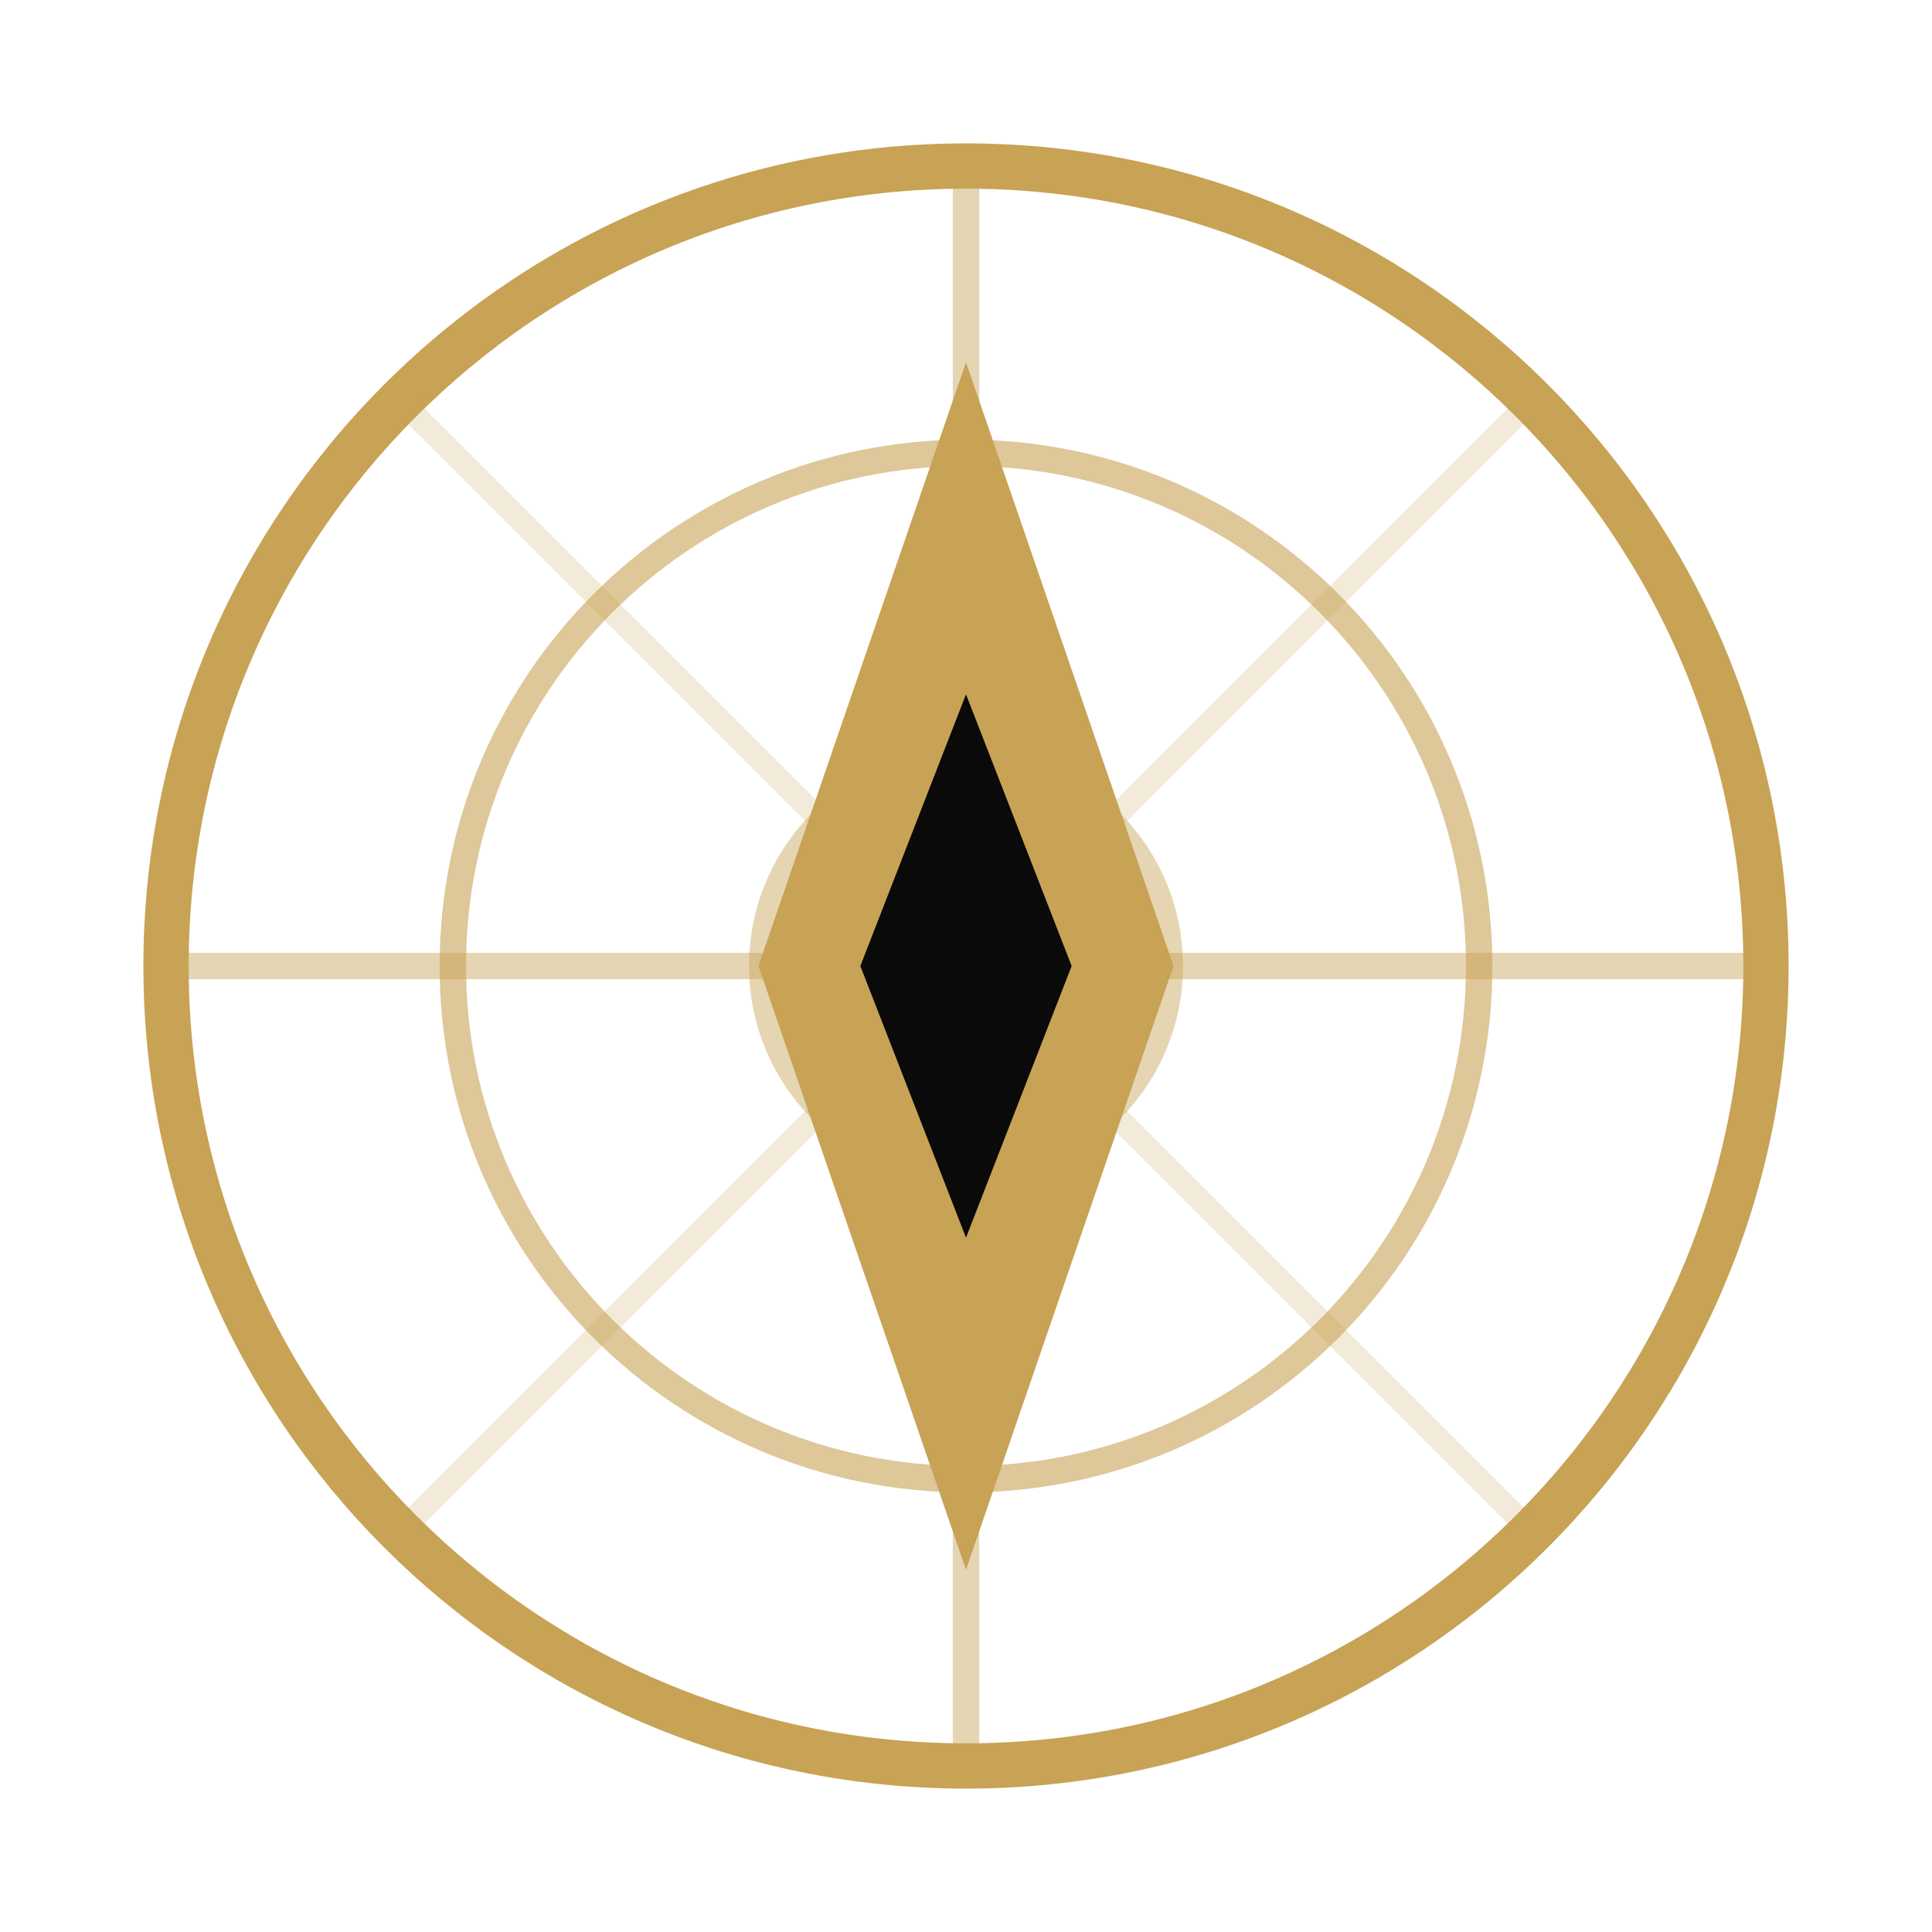
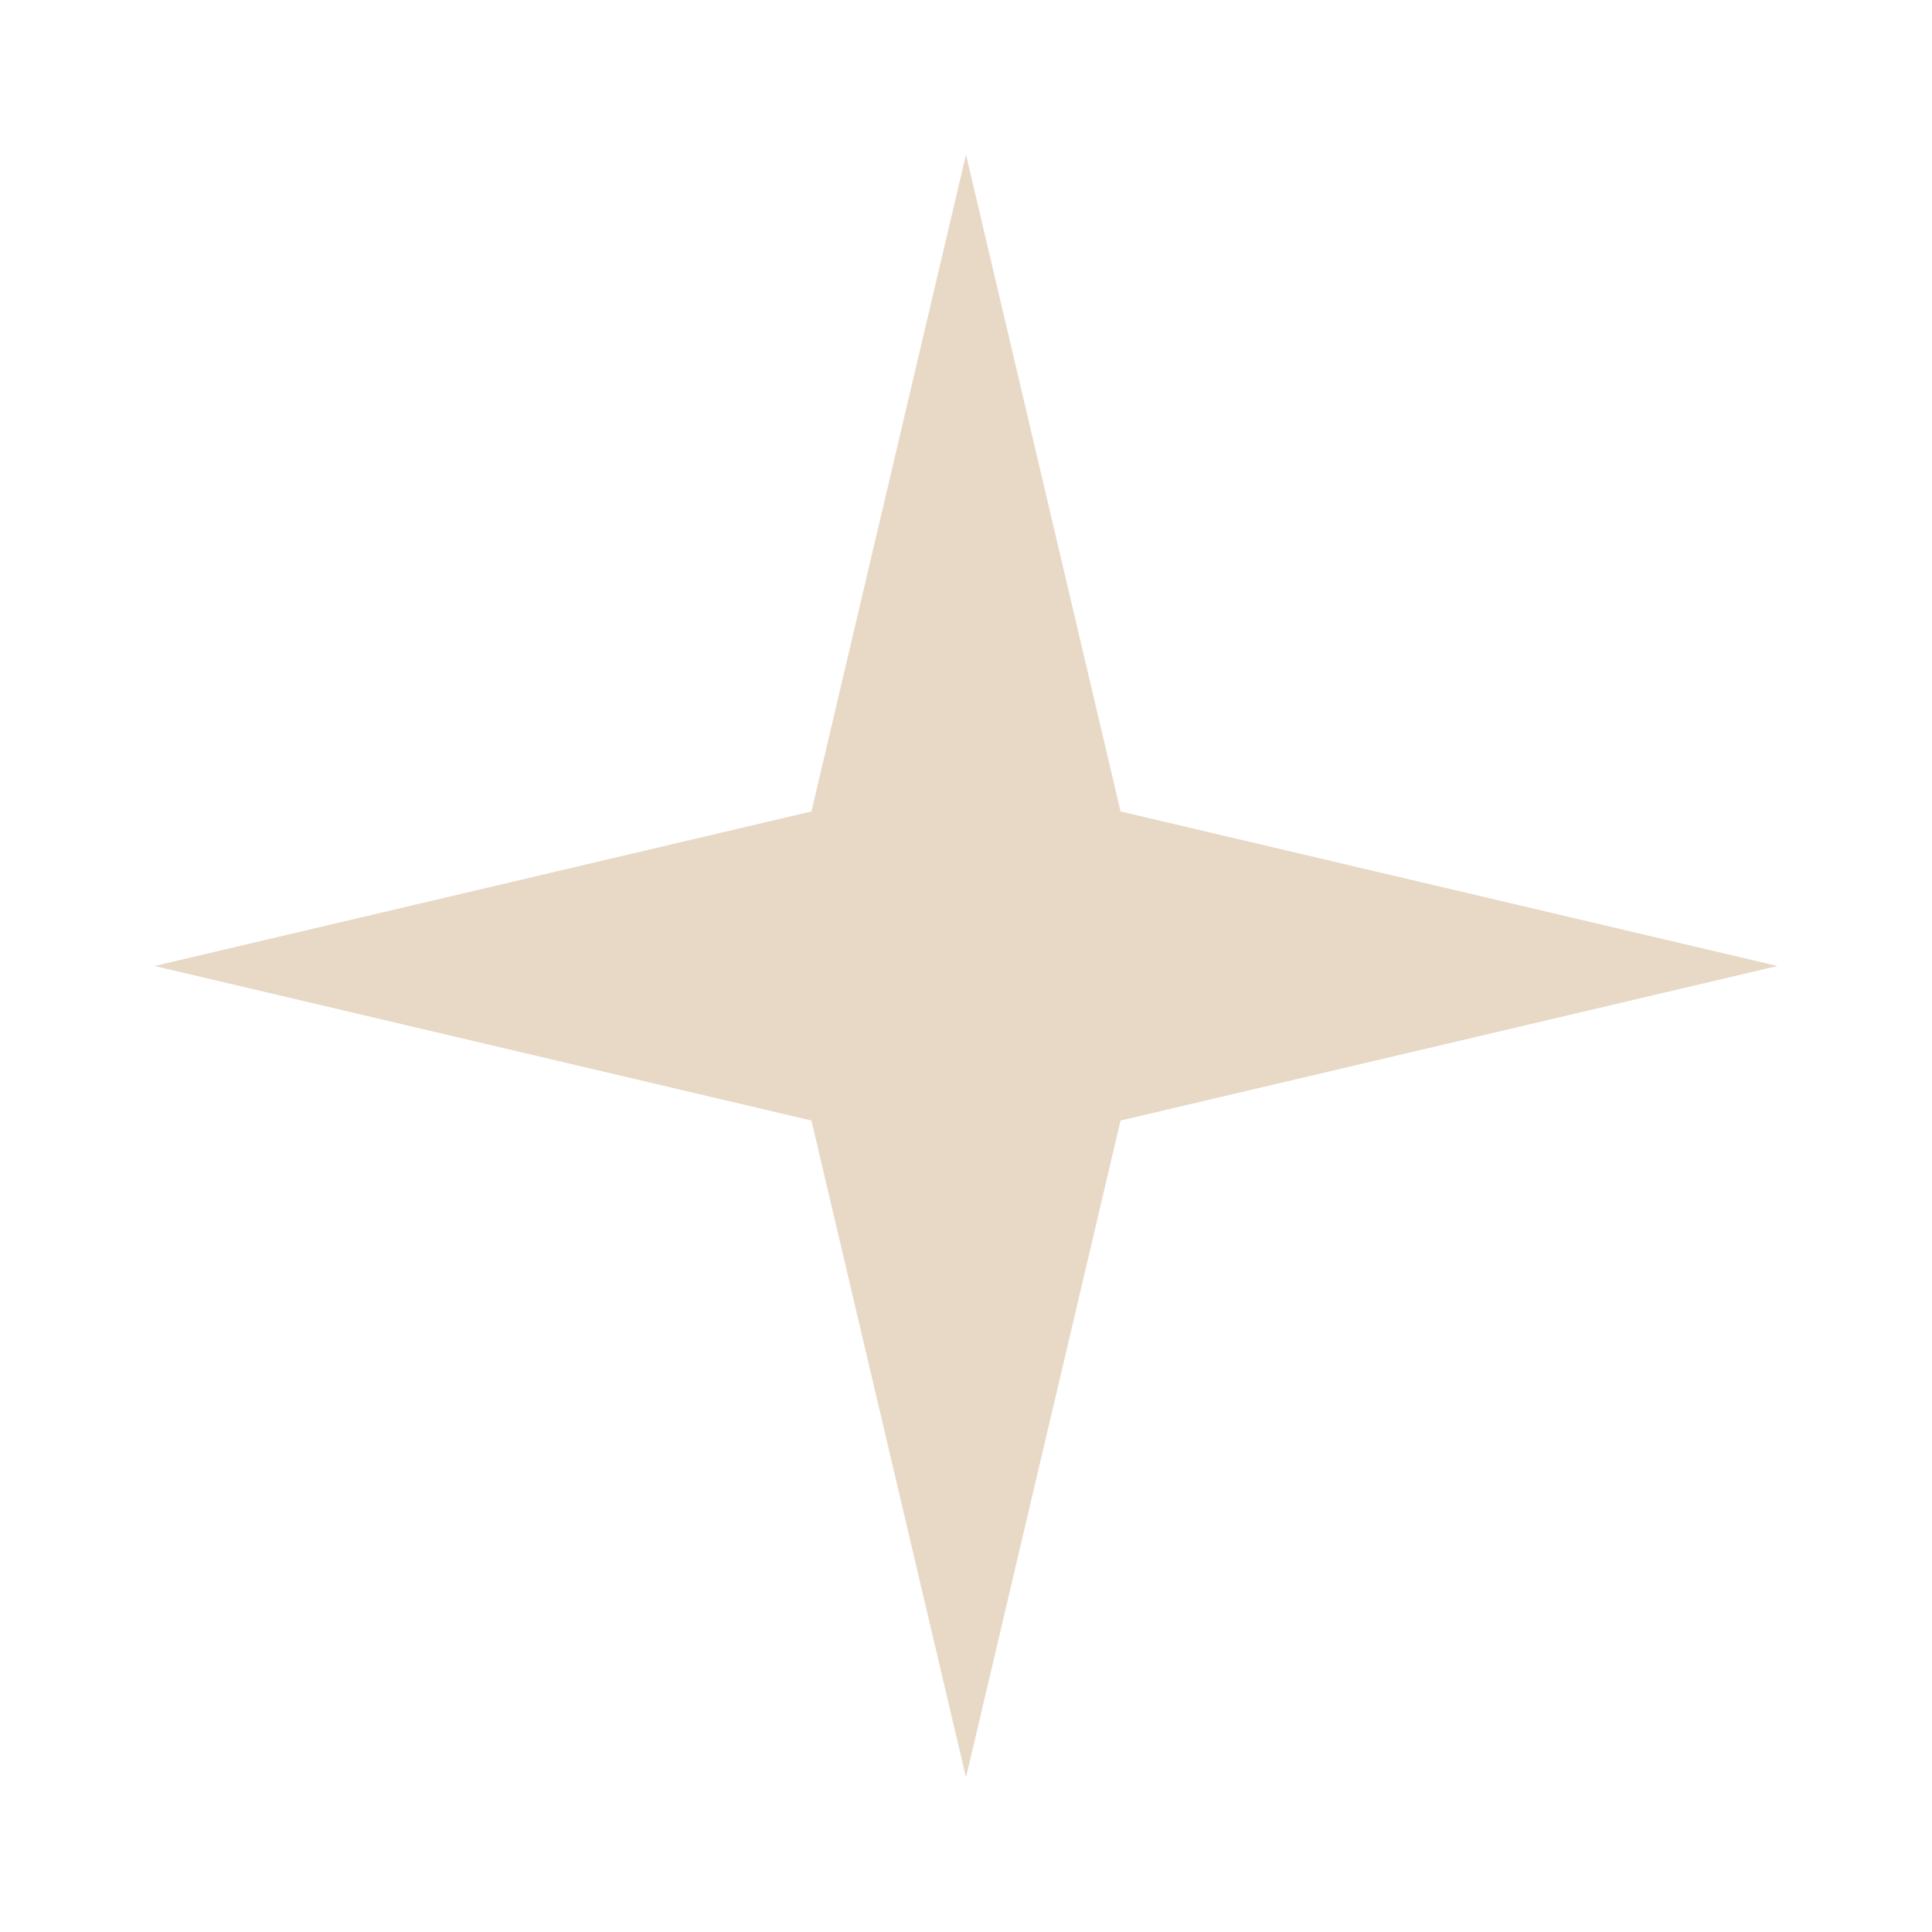
- <svg xmlns="http://www.w3.org/2000/svg" width="512" height="512" viewBox="0 0 512 512" fill="none" role="img" aria-labelledby="title desc">
-   <g stroke="#C8A255">
-     <circle cx="256" cy="256" r="212" stroke-width="12" />
-     <circle cx="256" cy="256" r="136" stroke-width="7" opacity="0.6" />
-     <circle cx="256" cy="256" r="54" stroke-width="7" opacity="0.45" />
-     <path d="M256 44V468M44 256H468" stroke-width="7" opacity="0.45" />
-     <path d="M108 108L404 404M404 108L108 404" stroke-width="6" opacity="0.22" />
-     <path d="M256 96L311 256L256 416L201 256L256 96Z" fill="#C8A255" stroke-width="0" />
-     <path d="M256 184L284 256L256 328L228 256L256 184Z" fill="#0A0A0B" stroke-width="0" />
-   </g>
+ <svg xmlns="http://www.w3.org/2000/svg" width="200" height="200" viewBox="0 0 100 100" role="img" aria-label="Polemos Labs mark">
+   <path d="M 50 8 L 58 42 L 92 50 L 58 58 L 50 92 L 42 58 L 8 50 L 42 42 Z" fill="#e8d9c7" />
</svg>
